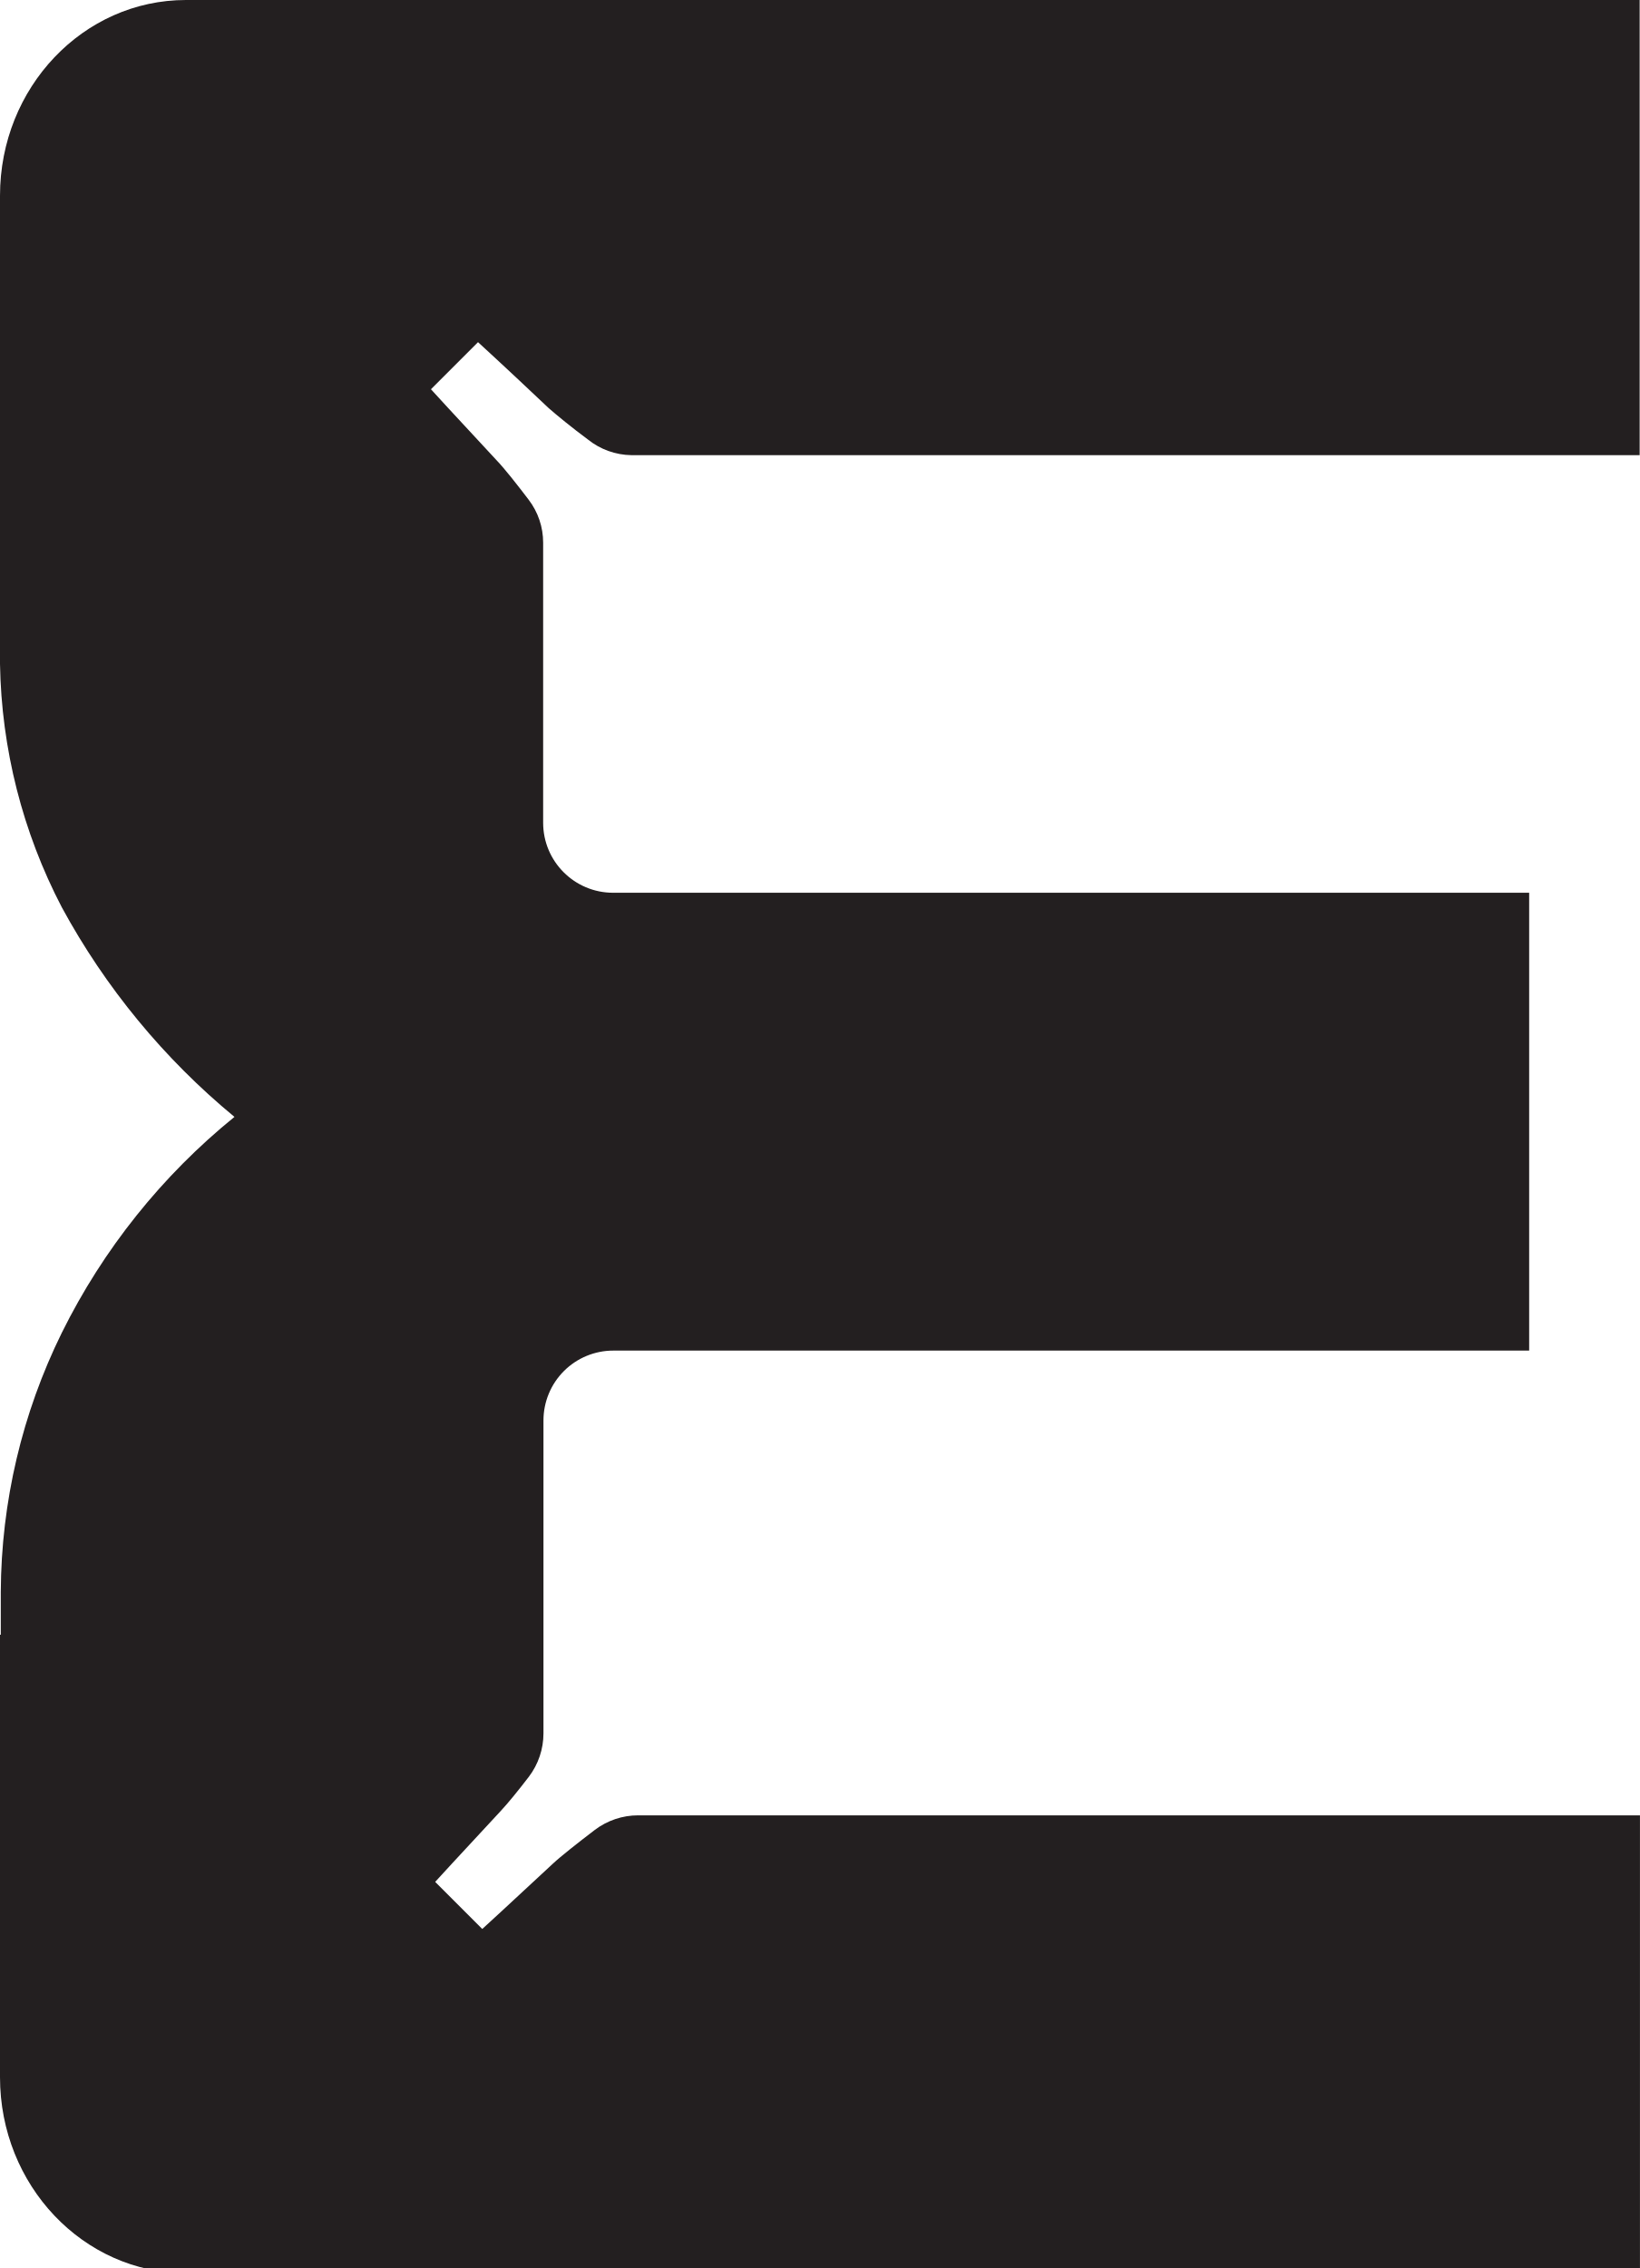
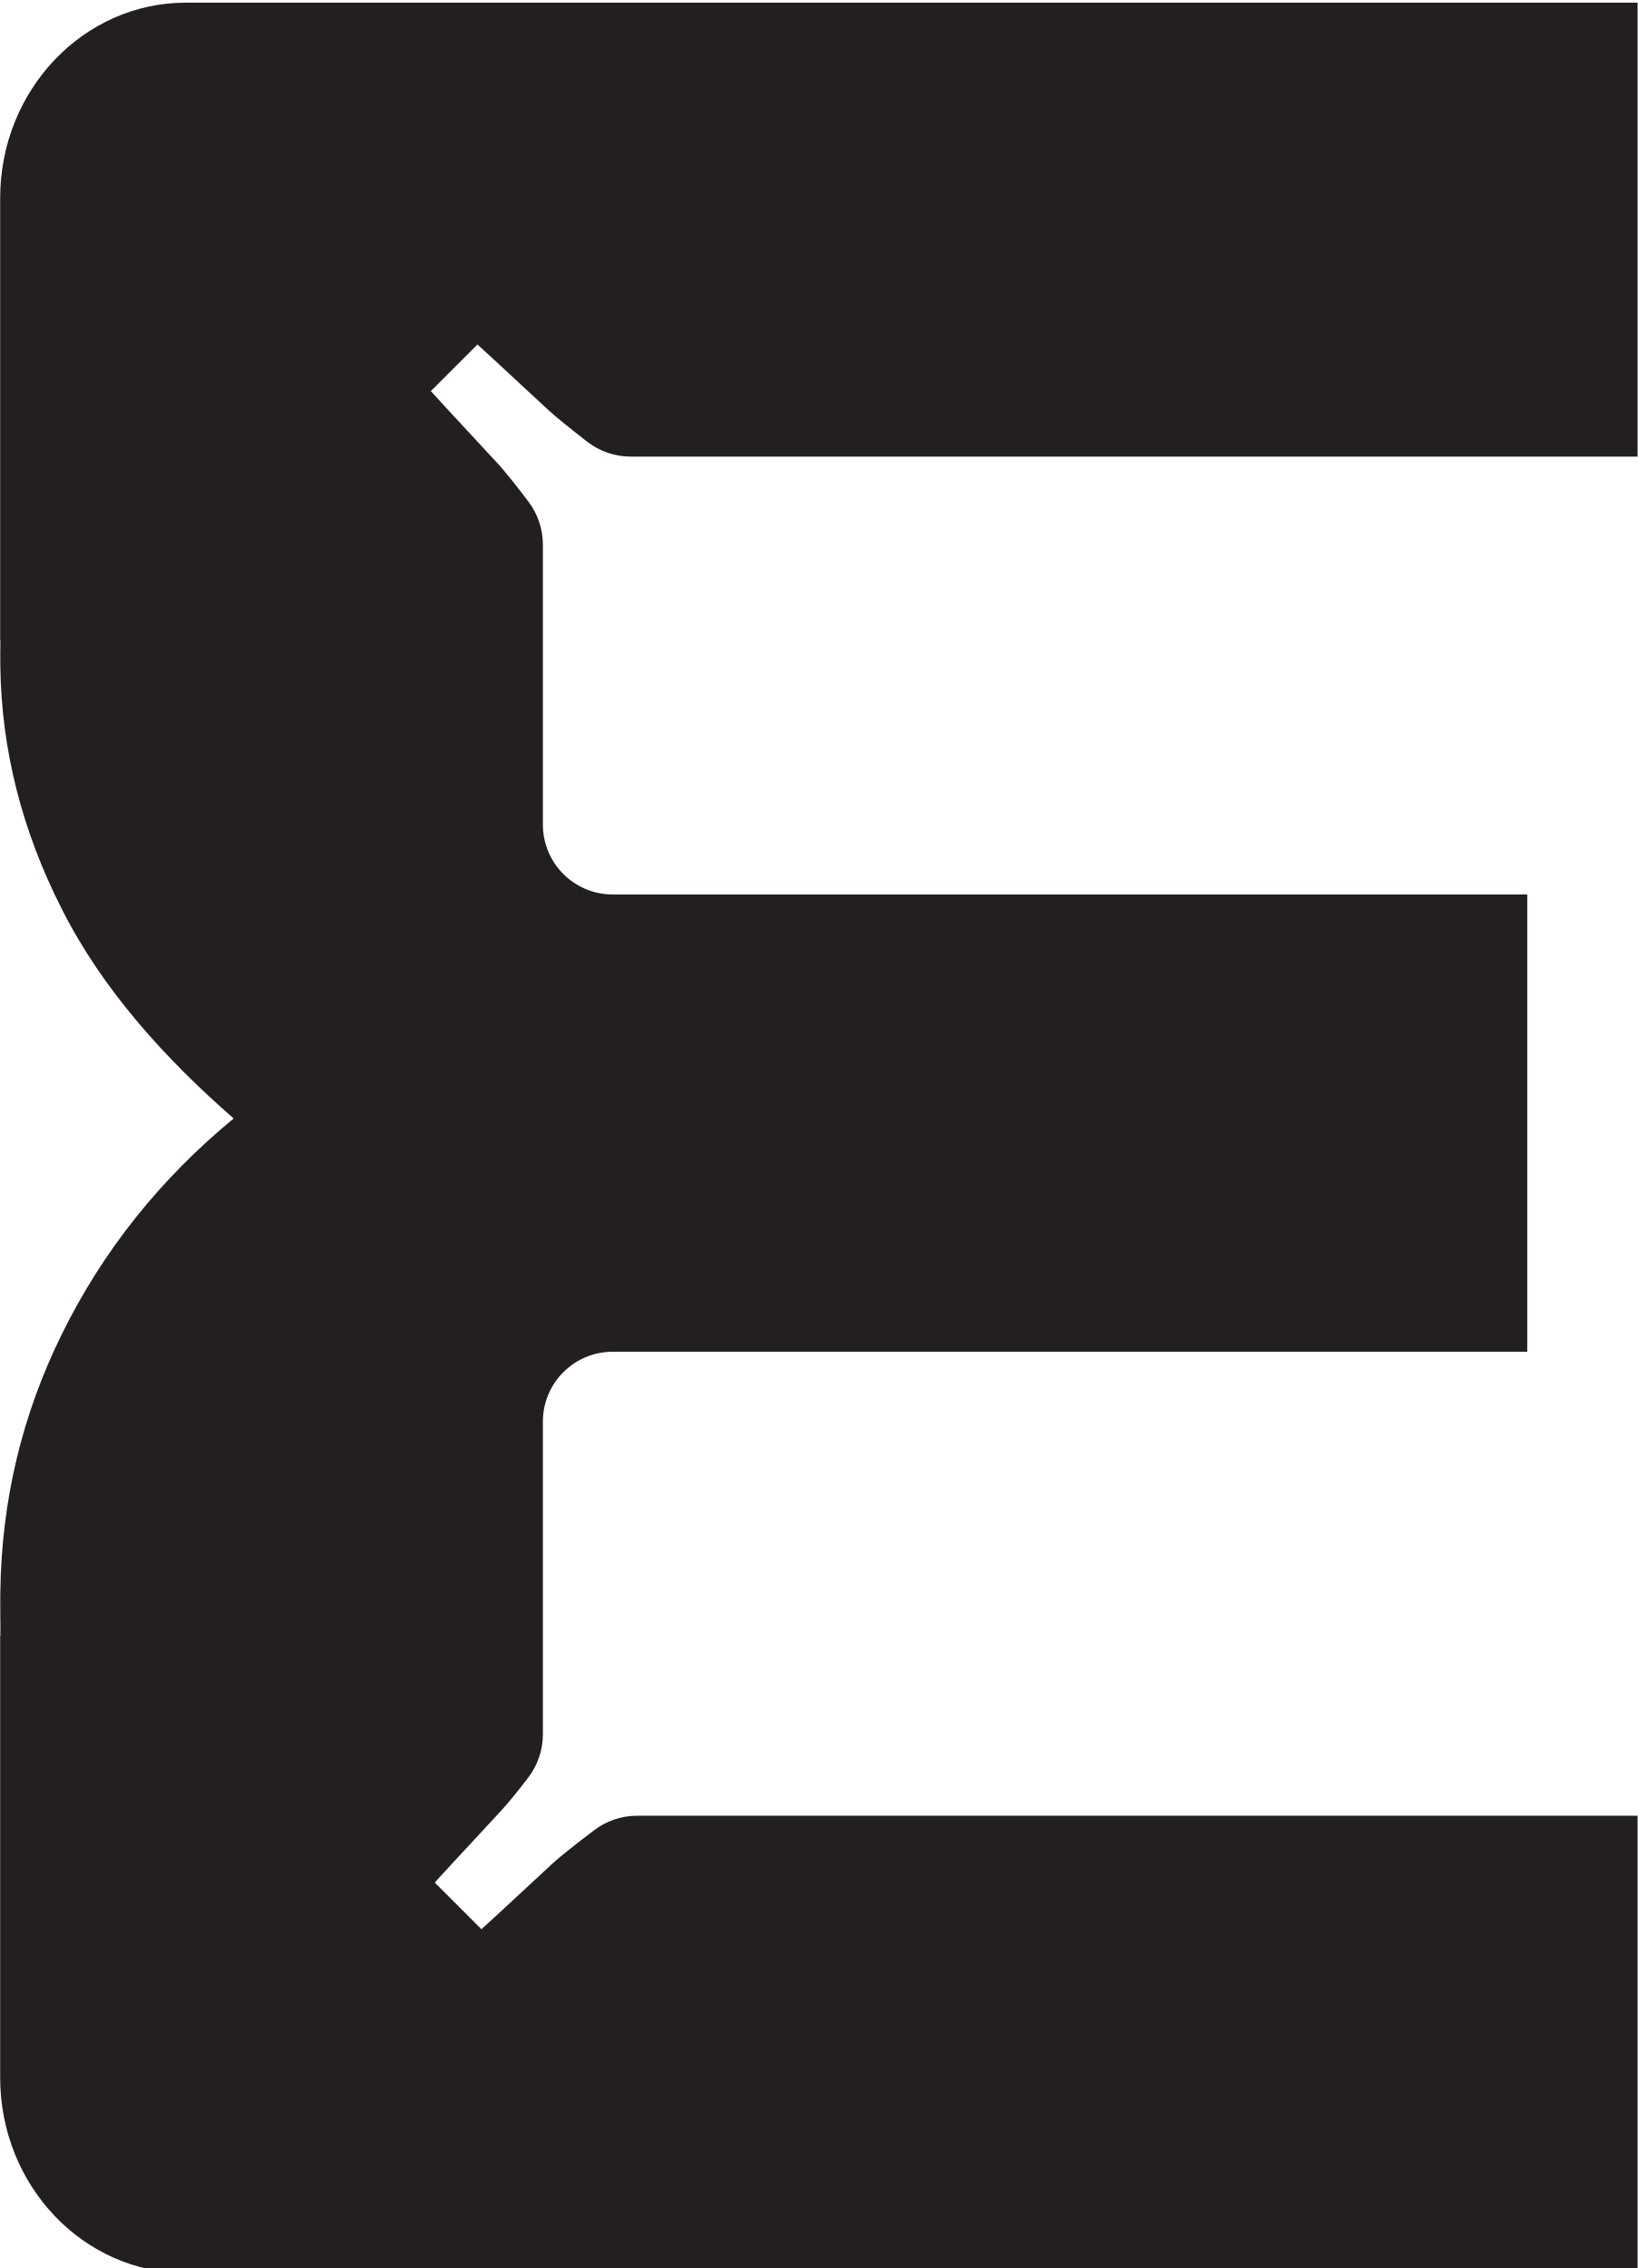
- <svg xmlns="http://www.w3.org/2000/svg" id="Livello_1" data-name="Livello 1" viewBox="0 0 104.48 144.5">
+ <svg xmlns="http://www.w3.org/2000/svg" id="Livello_1" data-name="Livello 1" viewBox="0 0 104.49 144.68">
  <defs>
-     <style>.cls-1{fill:#231f20;}.cls-2{fill:#fff100;}</style>
+     <style>
+       .cls-1 {
+         fill: #231f20;
+       }
+     </style>
  </defs>
-   <path class="cls-1" d="M0,41.22V42.3c0-.17,0-.35,0-.52S0,41.4,0,41.22Z" />
-   <path class="cls-1" d="M30.46,21.8l-3,3s1.56,1.71,4.16,4.5c.55.57,1.39,1.65,2.06,2.53a4.5,4.5,0,0,1,.93,2.75V52.42a4.46,4.46,0,0,0,4.46,4.46H97.44V86.05H39.09a4.45,4.45,0,0,0-4.46,4.45v19.94a4.57,4.57,0,0,1-.93,2.76c-.62.81-1.33,1.69-1.81,2.2-2.6,2.79-4.16,4.5-4.16,4.5l3,3s1.71-1.56,4.5-4.16c.5-.47,1.61-1.34,2.67-2.15a4.57,4.57,0,0,1,2.76-.93h63.84v29.17H11.85C5.3,144.82,0,139.23,0,132.34V104.15H.05c0-.36,0-.72,0-1.08v-1.65A37.77,37.77,0,0,1,3.94,84.91a41.3,41.3,0,0,1,11-13.75,45.4,45.4,0,0,1-11-13.35A34.8,34.8,0,0,1,0,42.3V41.22c0-.19,0-.38,0-.56H0V12.47C0,5.58,5.3,0,11.85,0h92.63V29H40.24a4.53,4.53,0,0,1-2.78-1c-1-.74-2-1.56-2.5-2C32.17,23.36,30.46,21.8,30.46,21.8Z" />
-   <path class="cls-2" d="M0,40.66c0,.18,0,.37,0,.56v-.56Z" />
+   <path class="cls-1" d="M.02,41.4v1.08c-.01-.17-.01-.35-.01-.52,0-.19,0-.38.01-.56Z" />
+   <path class="cls-1" d="M.02,101.6v1.65c0-.36-.01-.73-.01-1.09,0-.19,0-.38.01-.56Z" />
+   <path class="cls-1" d="M30.47,21.97l-2.98,2.98s1.56,1.71,4.16,4.5c.55.58,1.39,1.65,2.06,2.54.6.79.93,1.75.93,2.75v17.86c0,2.46,1.99,4.46,4.46,4.46h58.35v29.17h-58.35c-2.46,0-4.46,1.99-4.46,4.46v19.94c0,1-.33,1.97-.93,2.76s-1.33,1.69-1.81,2.2c-2.6,2.79-4.16,4.5-4.16,4.5l2.98,2.98s1.71-1.56,4.5-4.16c.5-.47,1.61-1.34,2.67-2.14.79-.61,1.76-.94,2.76-.94h63.84v29.17H11.86c-6.55,0-11.85-5.58-11.85-12.47v-28.19h.05c-.02-.36-.03-.72-.04-1.08v-1.65c.07-5.86,1.38-11.35,3.93-16.51,2.61-5.3,6.27-9.89,10.96-13.75-4.28-3.73-8.35-8.17-10.96-13.35C1.4,52.99.09,47.83.02,42.49v-1.08c0-.19,0-.38.01-.56H.01V12.64C.01,5.76,5.31.17,11.86.17h92.63v28.96H40.25c-1.01,0-1.99-.34-2.78-.95-.96-.75-1.99-1.56-2.5-2.04-2.79-2.6-4.5-4.16-4.5-4.16Z" />
+   <path class="cls-1" d="M.03,40.83c-.01.18-.01.37-.01.56v-.56h.01Z" />
+   <path class="cls-1" d="M.06,104.32H.02v-1.08c.01.36.02.72.04,1.08Z" />
</svg>
